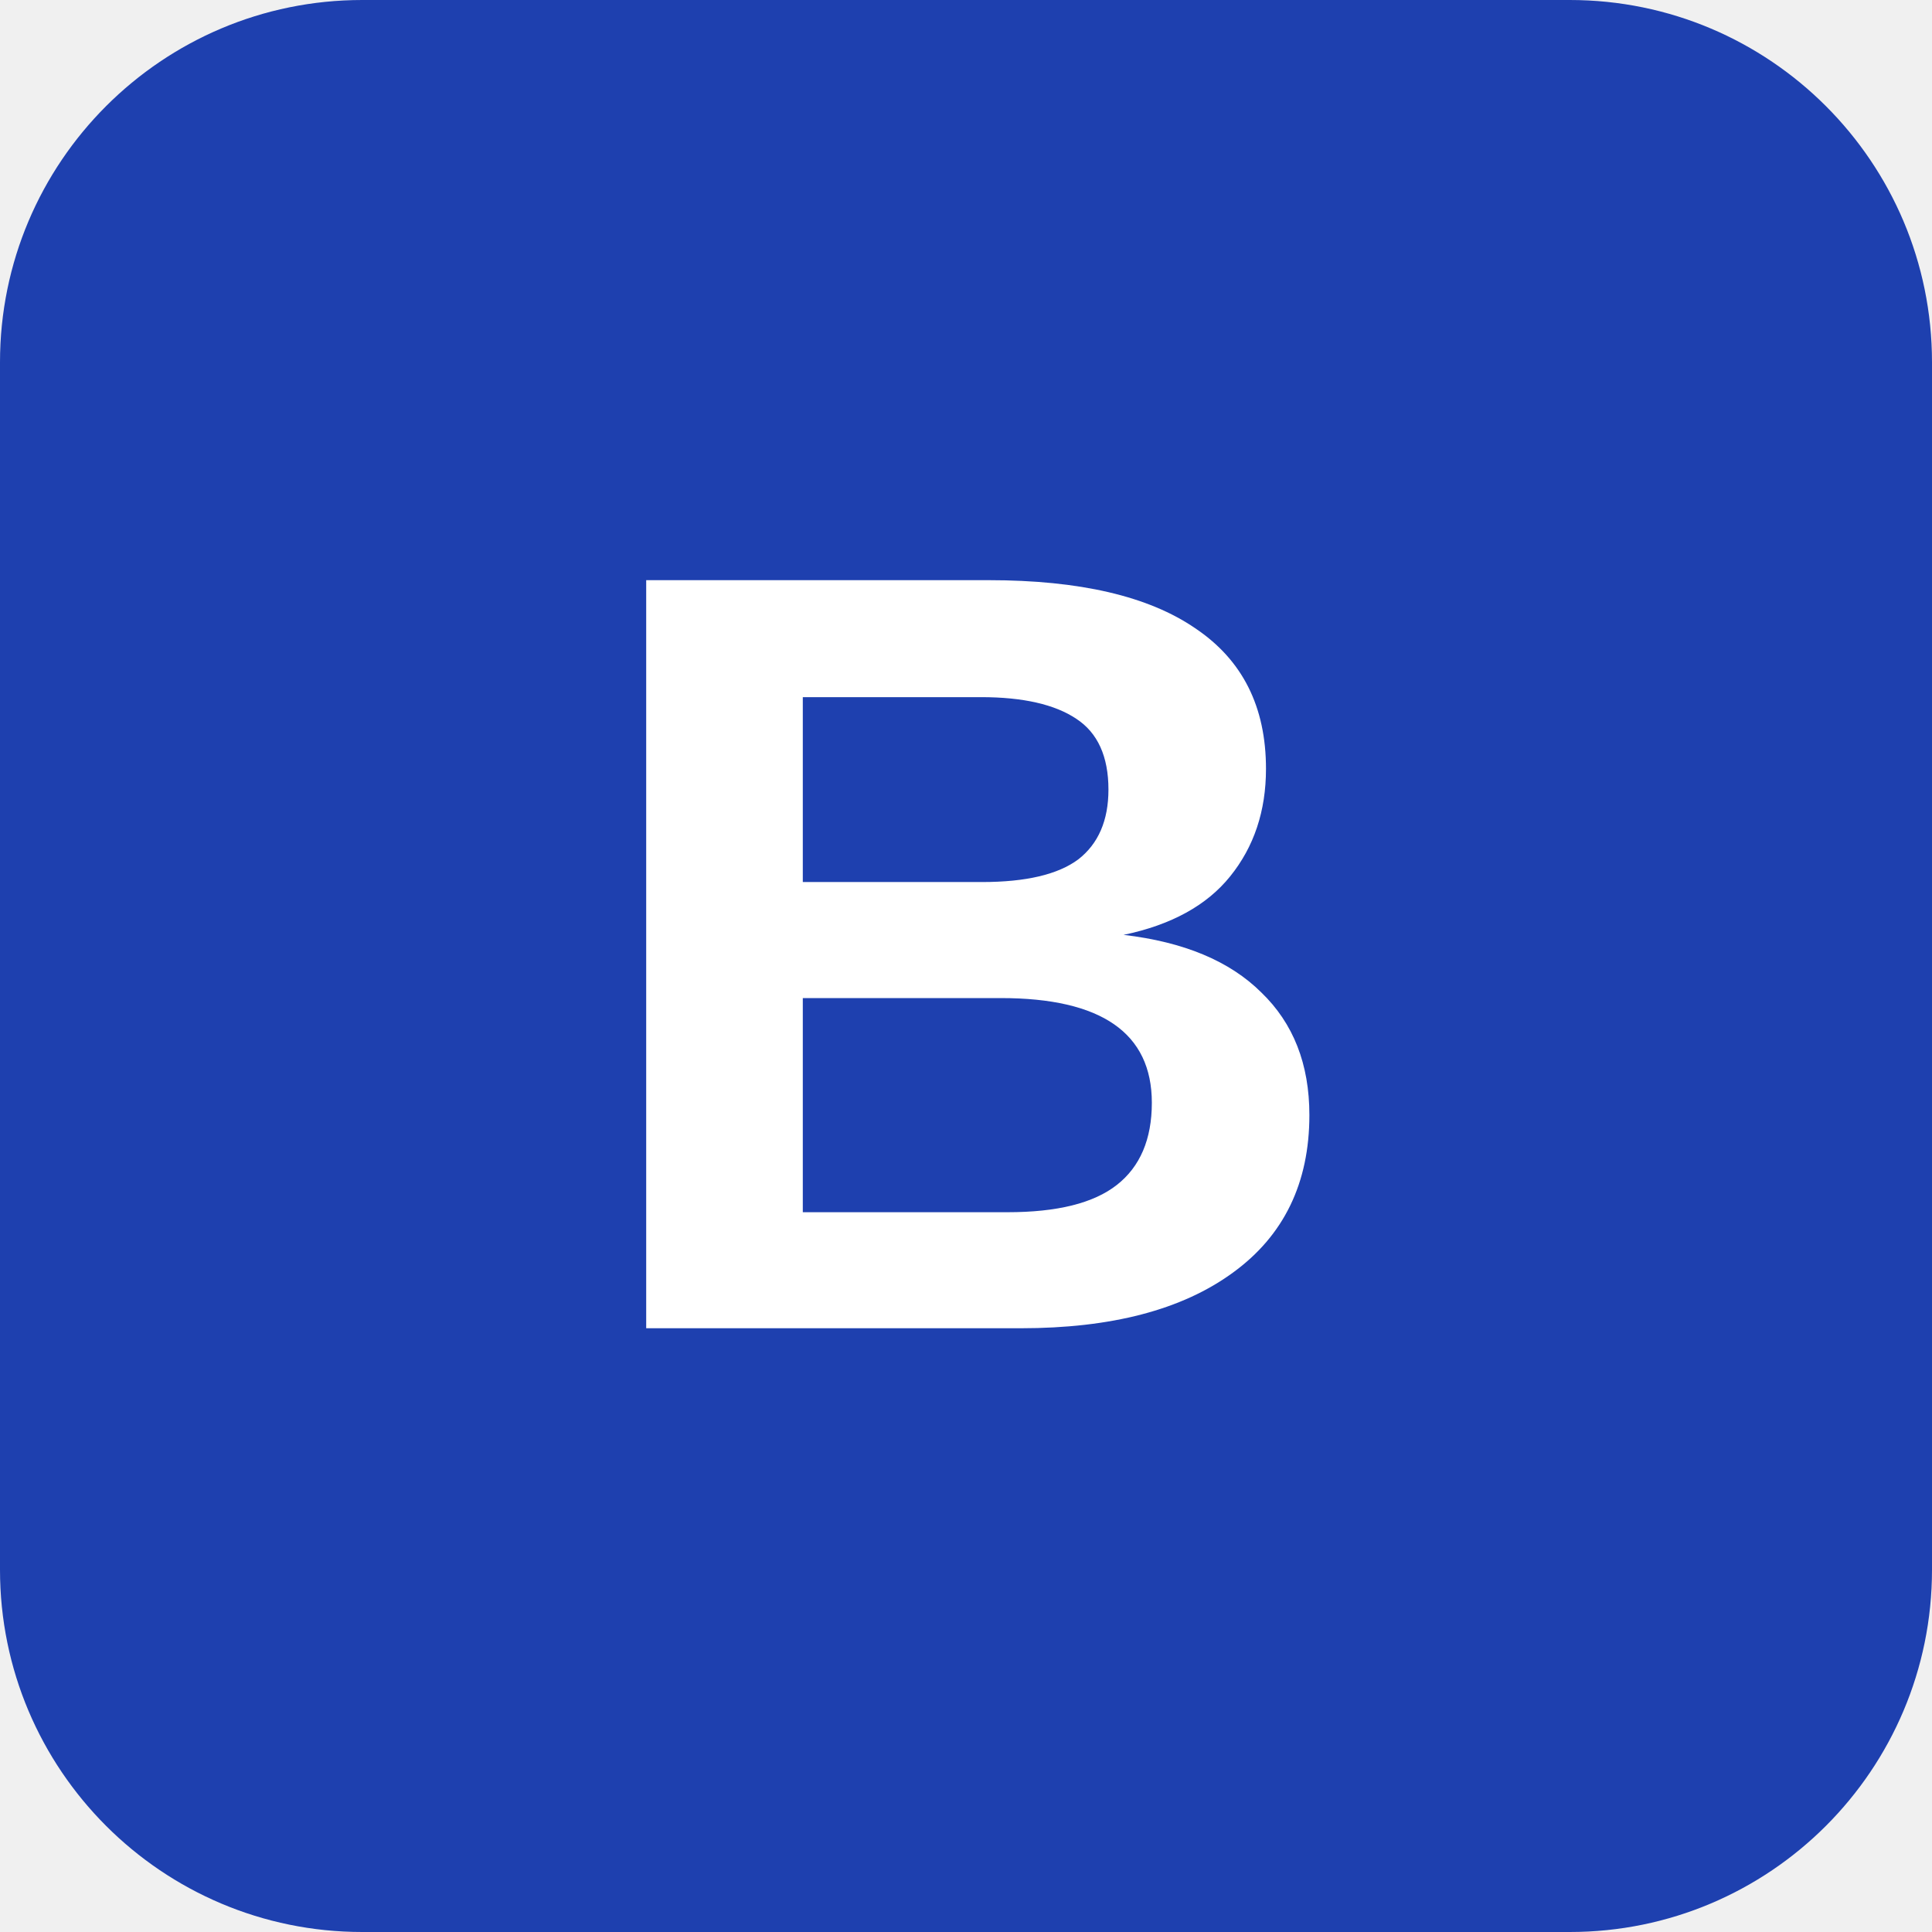
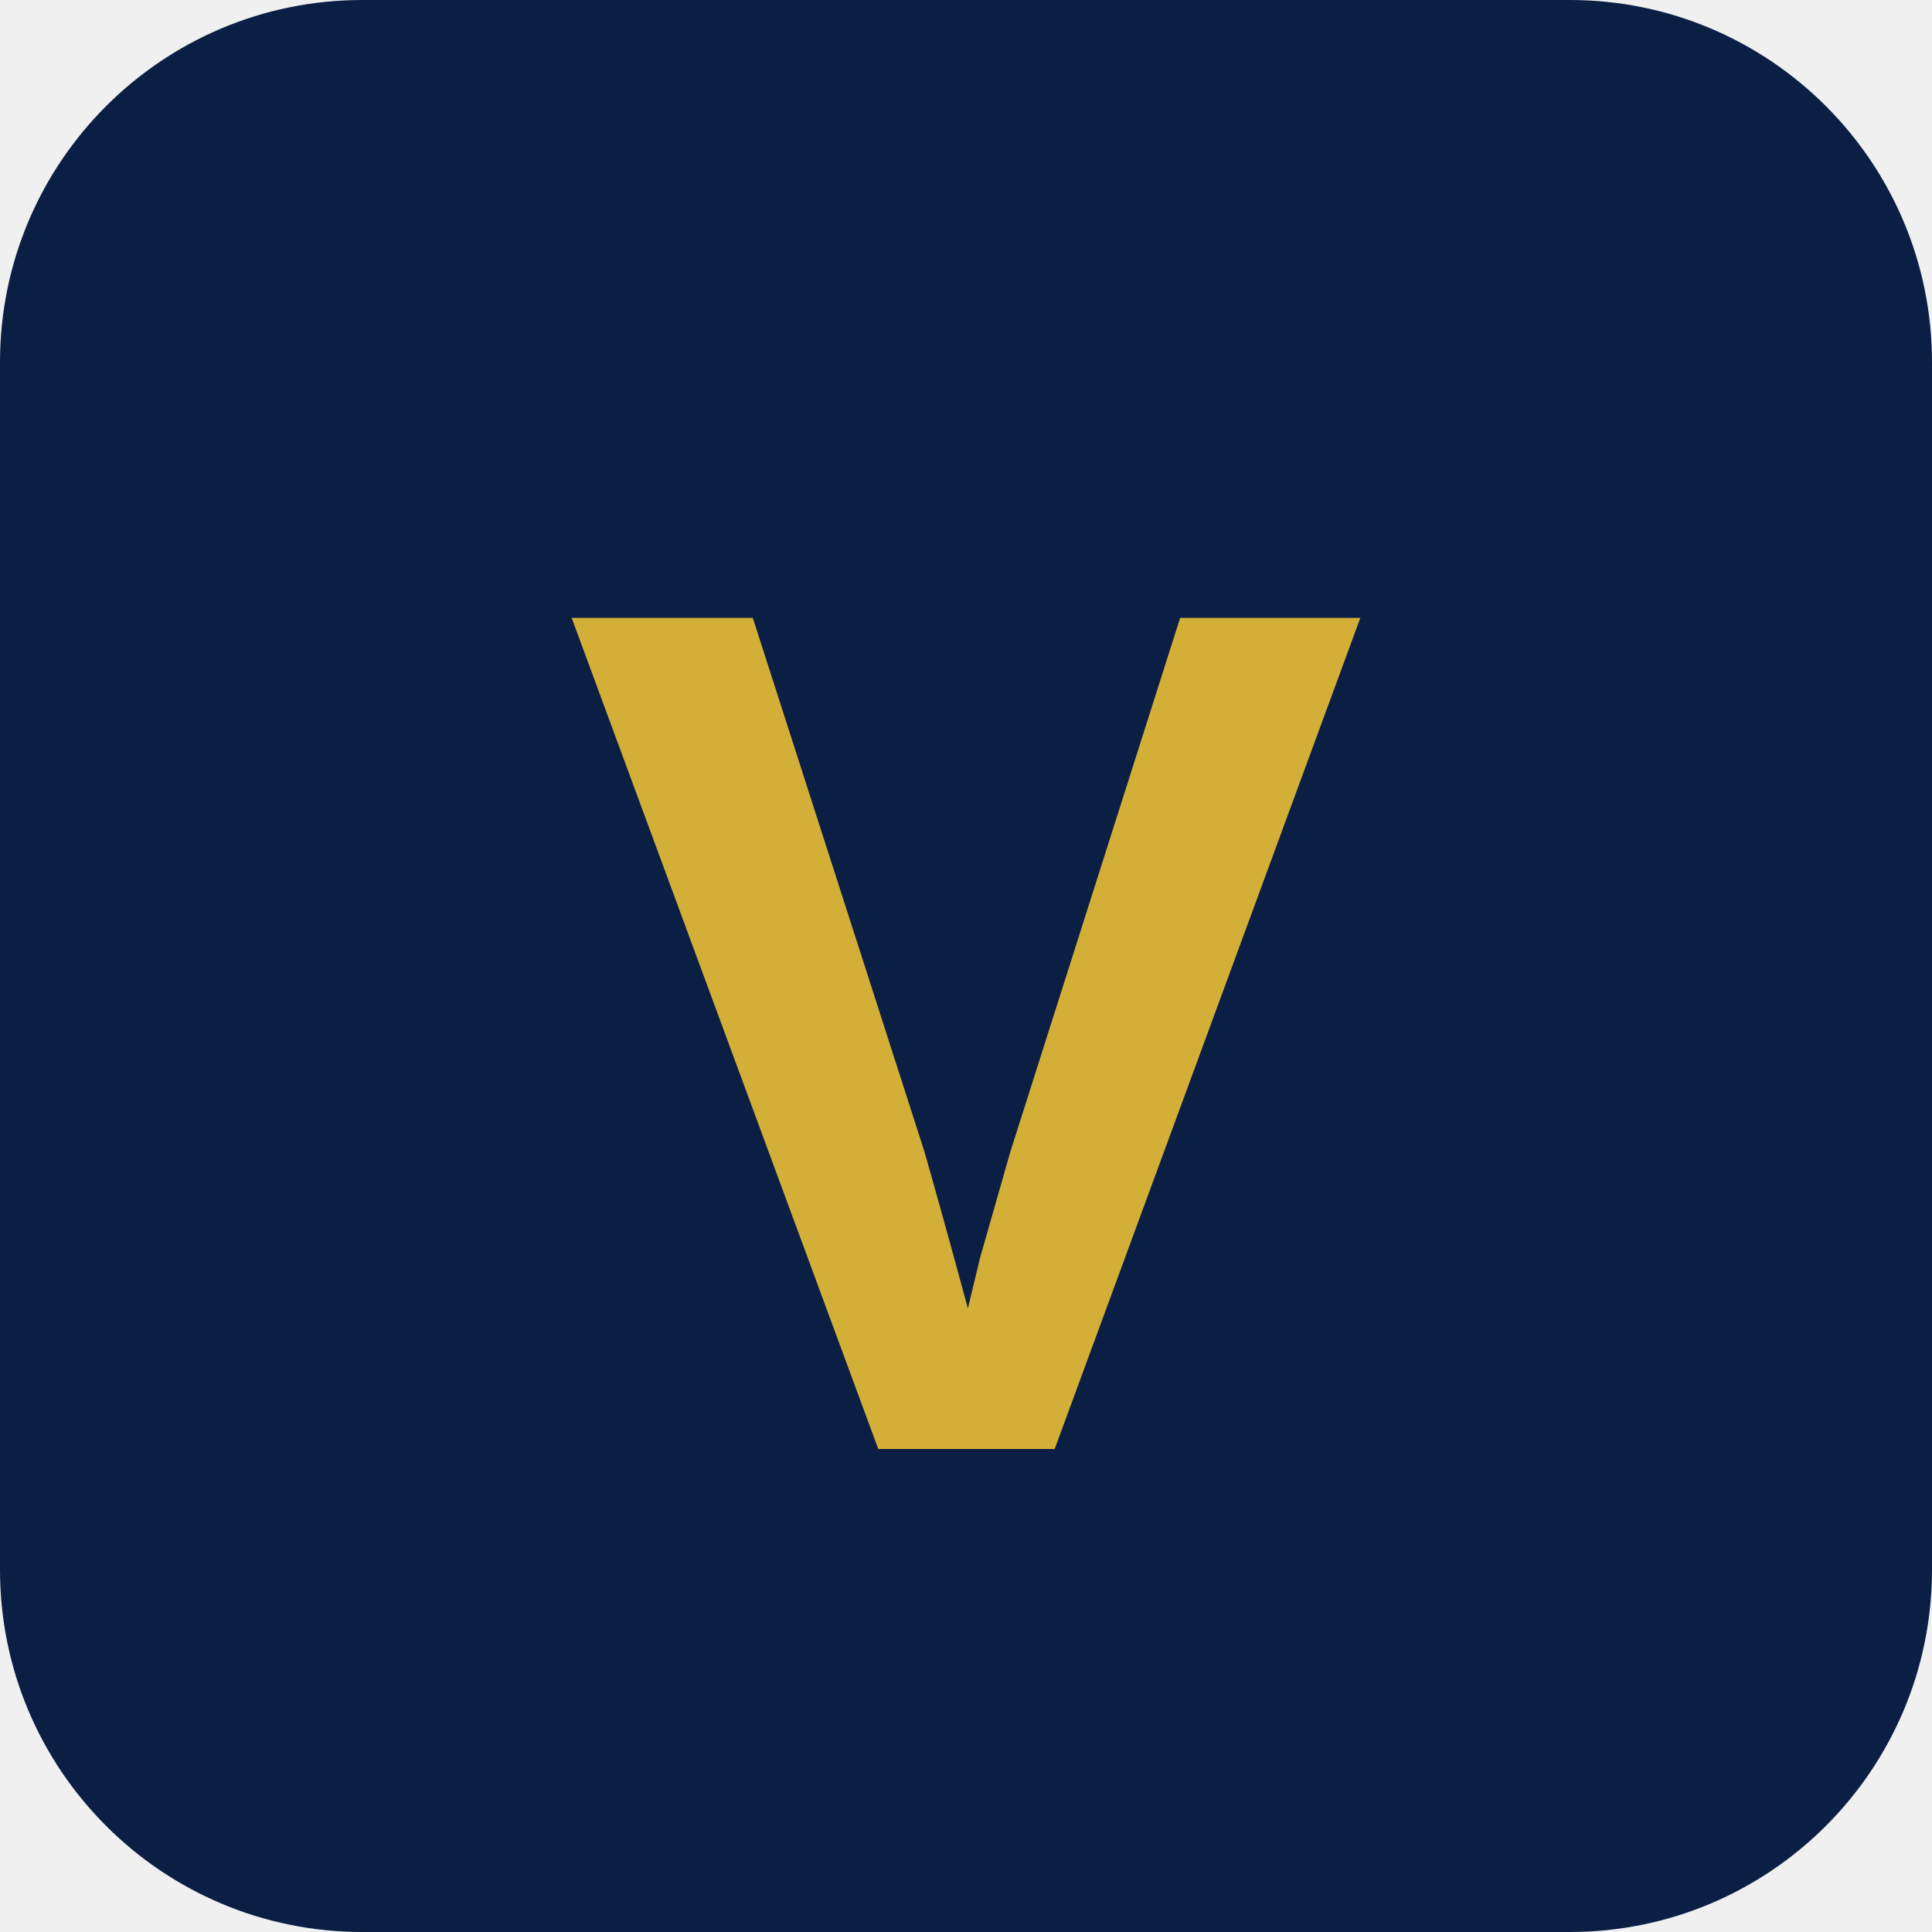
<svg xmlns="http://www.w3.org/2000/svg" viewBox="0 0 32 32">
-   <rect width="32" height="32" rx="6" fill="#1E40AF" />
-   <text x="50%" y="22" font-family="Arial,sans-serif" font-size="18" font-weight="bold" fill="white" text-anchor="middle">B</text>
+   <rect width="32" height="32" rx="6" fill="#0B1F45" />
+   <text x="50%" y="24" font-family="Arial,Helvetica,sans-serif" font-size="20" font-weight="bold" fill="#D4AF37" text-anchor="middle">V</text>
</svg>
